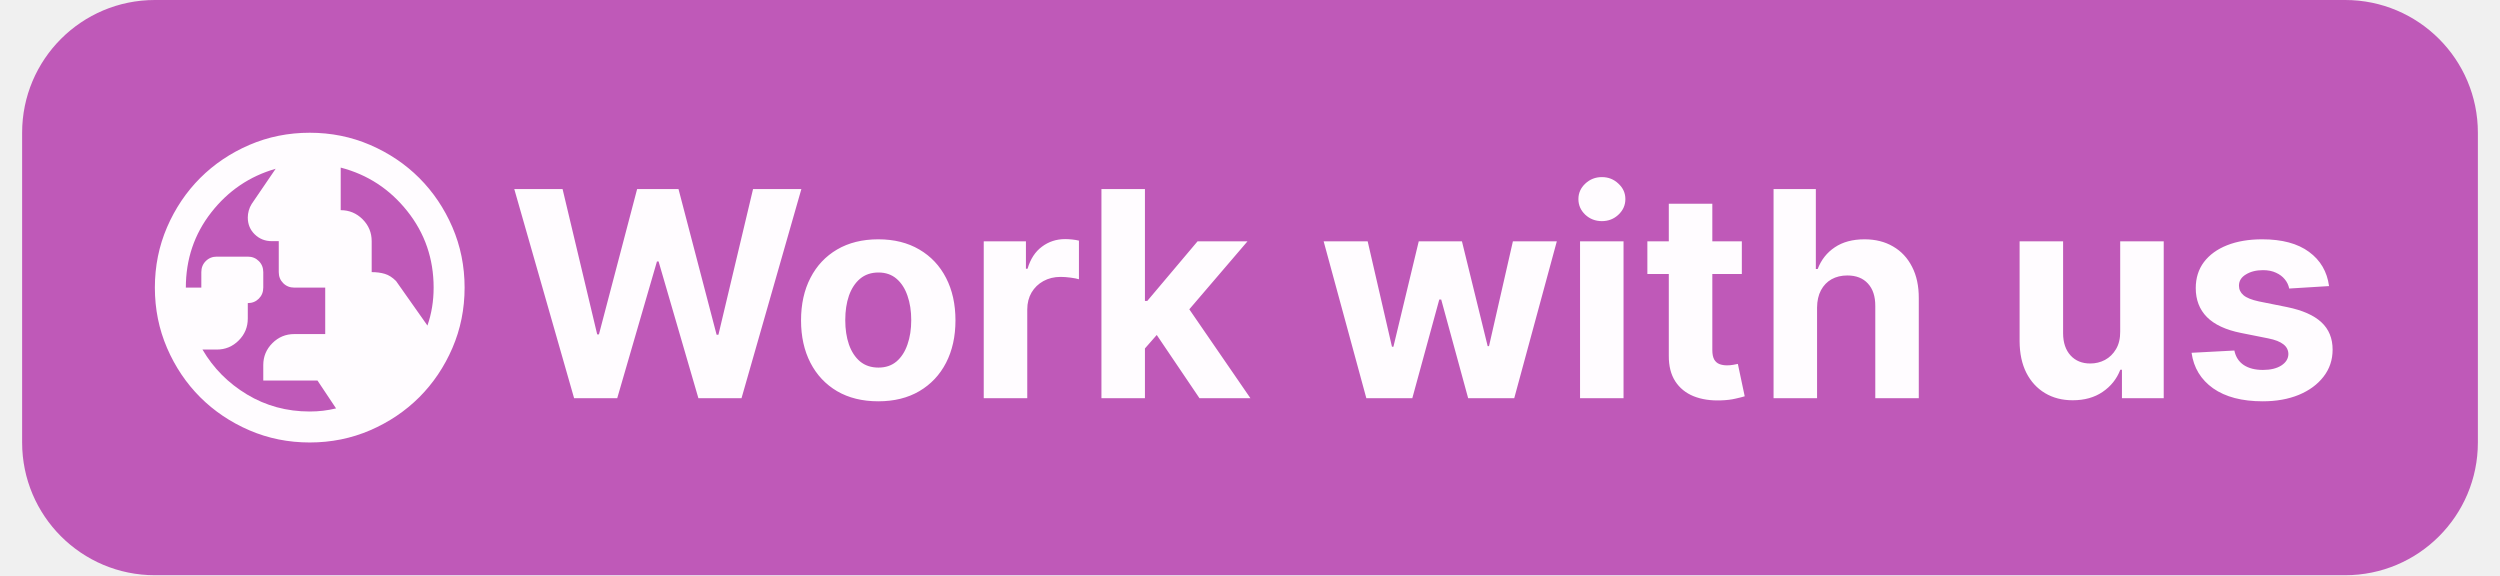
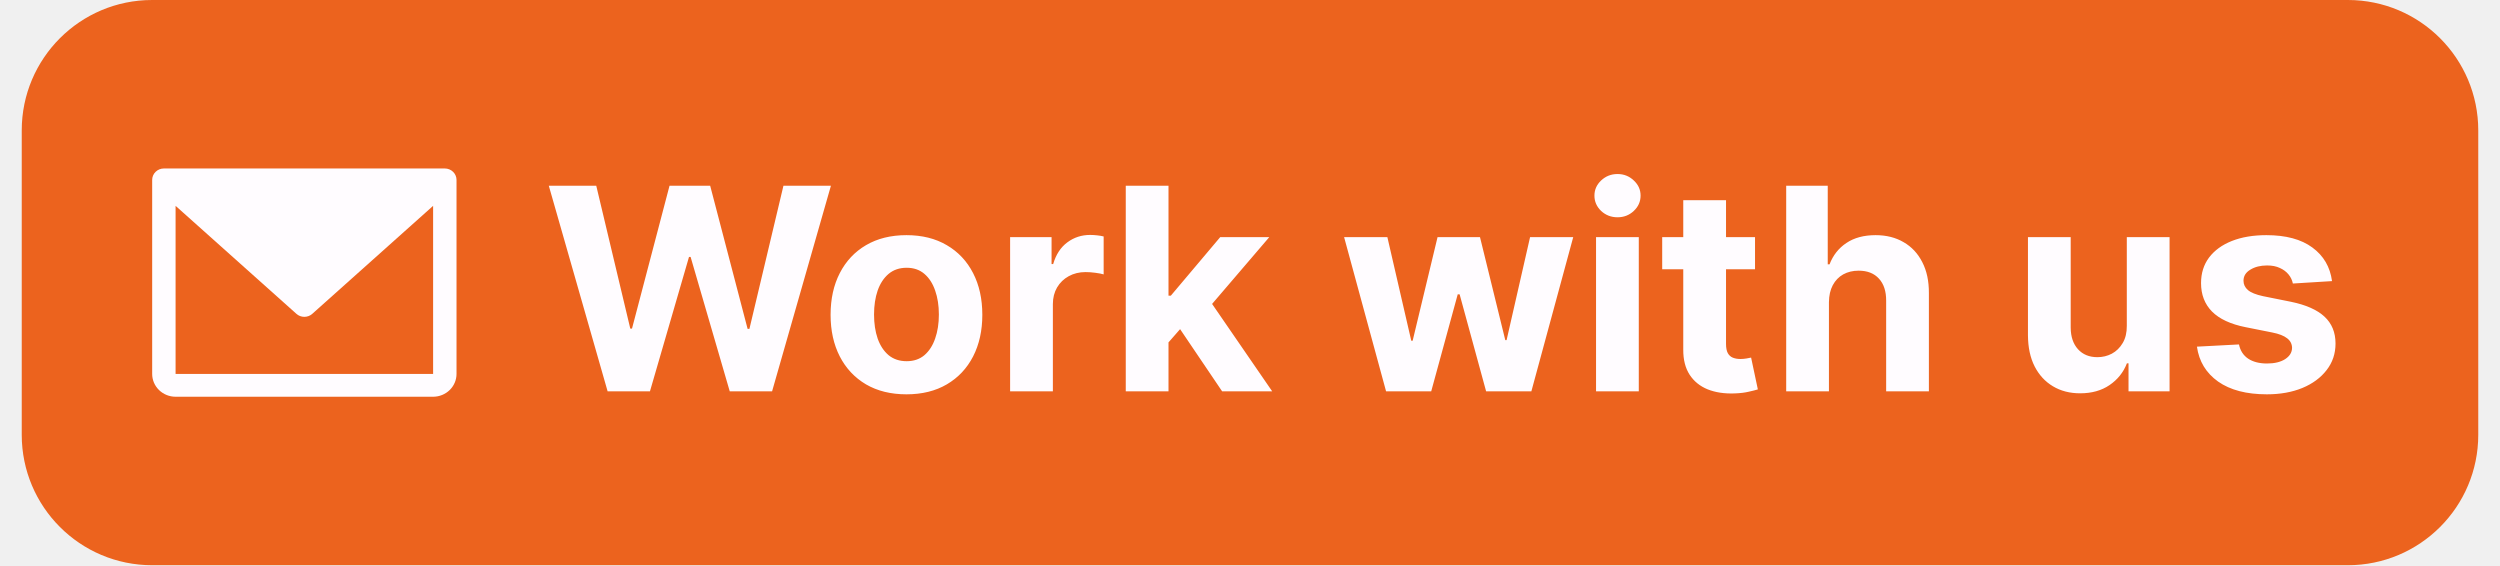
- <svg xmlns="http://www.w3.org/2000/svg" width="113" height="26" viewBox="0 0 113 26" fill="none">
-   <rect x="1" width="111" height="26" rx="6" fill="#BF59B8" />
-   <g clip-path="url(#clip0_55_291)">
-     <path d="M14 18.6C14.21 18.6 14.411 18.588 14.604 18.565C14.796 18.542 14.992 18.507 15.19 18.46L14.35 17.2H11.9V16.5C11.9 16.115 12.037 15.785 12.311 15.511C12.585 15.237 12.915 15.1 13.3 15.1H14.7V13H13.3C13.102 13 12.935 12.933 12.801 12.799C12.667 12.665 12.6 12.498 12.6 12.3V10.9H12.285C11.982 10.9 11.725 10.798 11.515 10.594C11.305 10.39 11.2 10.136 11.2 9.832C11.2 9.727 11.215 9.623 11.244 9.518C11.273 9.412 11.317 9.313 11.375 9.22L12.46 7.628C11.282 7.966 10.31 8.625 9.546 9.605C8.782 10.585 8.4 11.717 8.4 13H9.1V12.3C9.1 12.102 9.167 11.935 9.301 11.801C9.435 11.667 9.602 11.6 9.8 11.6H11.2C11.398 11.6 11.565 11.667 11.699 11.801C11.833 11.935 11.9 12.102 11.9 12.3V13C11.9 13.198 11.833 13.365 11.699 13.499C11.565 13.633 11.398 13.7 11.2 13.7V14.4C11.2 14.785 11.063 15.115 10.789 15.389C10.515 15.663 10.185 15.8 9.8 15.8H9.152C9.643 16.64 10.313 17.317 11.165 17.83C12.017 18.343 12.962 18.6 14 18.6ZM19.32 14.715C19.413 14.447 19.483 14.17 19.53 13.884C19.577 13.598 19.6 13.303 19.6 13C19.6 11.693 19.203 10.541 18.41 9.544C17.617 8.546 16.613 7.89 15.4 7.575V9.5C15.785 9.5 16.115 9.637 16.389 9.911C16.663 10.185 16.8 10.515 16.8 10.9V12.3C17.022 12.3 17.22 12.326 17.395 12.379C17.57 12.431 17.739 12.539 17.902 12.703L19.32 14.715ZM14 20C13.032 20 12.122 19.816 11.27 19.449C10.418 19.081 9.678 18.582 9.047 17.953C8.418 17.323 7.919 16.582 7.551 15.73C7.184 14.878 7 13.968 7 13C7 12.032 7.184 11.122 7.551 10.27C7.919 9.418 8.418 8.678 9.047 8.047C9.678 7.418 10.418 6.919 11.27 6.551C12.122 6.184 13.032 6 14 6C14.968 6 15.878 6.184 16.73 6.551C17.582 6.919 18.323 7.418 18.953 8.047C19.582 8.678 20.081 9.418 20.449 10.27C20.816 11.122 21 12.032 21 13C21 13.968 20.816 14.878 20.449 15.73C20.081 16.582 19.582 17.323 18.953 17.953C18.323 18.582 17.582 19.081 16.73 19.449C15.878 19.816 14.968 20 14 20Z" fill="#FFFCFF" />
-   </g>
-   <path d="M25.95 18L23.245 8.545H25.428L26.993 15.115H27.072L28.798 8.545H30.668L32.39 15.129H32.473L34.038 8.545H36.222L33.516 18H31.568L29.768 11.819H29.694L27.898 18H25.95ZM39.697 18.139C38.98 18.139 38.359 17.986 37.836 17.681C37.316 17.374 36.914 16.946 36.631 16.398C36.348 15.847 36.207 15.209 36.207 14.482C36.207 13.75 36.348 13.11 36.631 12.562C36.914 12.011 37.316 11.583 37.836 11.278C38.359 10.971 38.98 10.817 39.697 10.817C40.414 10.817 41.032 10.971 41.553 11.278C42.076 11.583 42.479 12.011 42.762 12.562C43.045 13.11 43.187 13.75 43.187 14.482C43.187 15.209 43.045 15.847 42.762 16.398C42.479 16.946 42.076 17.374 41.553 17.681C41.032 17.986 40.414 18.139 39.697 18.139ZM39.706 16.615C40.032 16.615 40.304 16.523 40.523 16.338C40.742 16.15 40.906 15.895 41.017 15.572C41.131 15.249 41.188 14.881 41.188 14.468C41.188 14.056 41.131 13.688 41.017 13.365C40.906 13.042 40.742 12.787 40.523 12.599C40.304 12.411 40.032 12.317 39.706 12.317C39.377 12.317 39.1 12.411 38.875 12.599C38.653 12.787 38.486 13.042 38.372 13.365C38.261 13.688 38.206 14.056 38.206 14.468C38.206 14.881 38.261 15.249 38.372 15.572C38.486 15.895 38.653 16.15 38.875 16.338C39.1 16.523 39.377 16.615 39.706 16.615ZM44.465 18V10.909H46.372V12.146H46.446C46.575 11.706 46.792 11.374 47.097 11.149C47.401 10.921 47.752 10.807 48.149 10.807C48.248 10.807 48.354 10.814 48.468 10.826C48.582 10.838 48.682 10.855 48.768 10.877V12.622C48.676 12.594 48.548 12.569 48.385 12.548C48.222 12.526 48.072 12.516 47.937 12.516C47.648 12.516 47.389 12.579 47.161 12.705C46.937 12.828 46.758 13 46.626 13.222C46.497 13.444 46.432 13.699 46.432 13.988V18H44.465ZM51.567 15.96L51.571 13.601H51.858L54.129 10.909H56.386L53.335 14.473H52.869L51.567 15.96ZM49.785 18V8.545H51.751V18H49.785ZM54.217 18L52.13 14.912L53.441 13.522L56.52 18H54.217ZM61.759 18L59.829 10.909H61.819L62.917 15.673H62.982L64.127 10.909H66.08L67.243 15.646H67.303L68.383 10.909H70.368L68.443 18H66.361L65.143 13.54H65.055L63.836 18H61.759ZM71.418 18V10.909H73.384V18H71.418ZM72.406 9.995C72.113 9.995 71.862 9.898 71.653 9.704C71.447 9.507 71.344 9.272 71.344 8.998C71.344 8.727 71.447 8.495 71.653 8.301C71.862 8.104 72.113 8.005 72.406 8.005C72.698 8.005 72.947 8.104 73.153 8.301C73.363 8.495 73.467 8.727 73.467 8.998C73.467 9.272 73.363 9.507 73.153 9.704C72.947 9.898 72.698 9.995 72.406 9.995ZM78.731 10.909V12.386H74.461V10.909H78.731ZM75.43 9.21H77.397V15.821C77.397 16.003 77.425 16.144 77.48 16.246C77.536 16.344 77.612 16.413 77.711 16.453C77.813 16.494 77.93 16.514 78.062 16.514C78.154 16.514 78.246 16.506 78.339 16.49C78.431 16.472 78.502 16.458 78.551 16.449L78.861 17.912C78.762 17.943 78.624 17.979 78.445 18.018C78.266 18.062 78.05 18.088 77.794 18.097C77.32 18.115 76.905 18.052 76.548 17.908C76.194 17.763 75.918 17.538 75.721 17.234C75.524 16.929 75.427 16.544 75.43 16.079V9.21ZM82.131 13.901V18H80.165V8.545H82.076V12.16H82.159C82.319 11.742 82.578 11.414 82.935 11.177C83.292 10.937 83.739 10.817 84.278 10.817C84.77 10.817 85.2 10.925 85.566 11.14C85.935 11.352 86.222 11.659 86.425 12.059C86.631 12.456 86.732 12.931 86.729 13.485V18H84.763V13.836C84.766 13.399 84.655 13.059 84.43 12.816C84.209 12.573 83.898 12.451 83.498 12.451C83.23 12.451 82.993 12.508 82.787 12.622C82.584 12.736 82.424 12.902 82.307 13.12C82.193 13.336 82.134 13.596 82.131 13.901ZM95.833 14.981V10.909H97.8V18H95.912V16.712H95.838C95.678 17.128 95.411 17.461 95.039 17.714C94.67 17.966 94.219 18.092 93.686 18.092C93.212 18.092 92.795 17.985 92.435 17.769C92.075 17.554 91.794 17.247 91.591 16.851C91.39 16.453 91.289 15.978 91.286 15.424V10.909H93.252V15.073C93.255 15.492 93.368 15.823 93.589 16.066C93.811 16.309 94.108 16.43 94.48 16.43C94.717 16.43 94.939 16.377 95.145 16.269C95.351 16.158 95.517 15.995 95.644 15.78C95.773 15.564 95.836 15.298 95.833 14.981ZM105.273 12.931L103.472 13.042C103.441 12.888 103.375 12.749 103.274 12.626C103.172 12.5 103.038 12.4 102.872 12.326C102.709 12.249 102.513 12.211 102.286 12.211C101.981 12.211 101.724 12.276 101.515 12.405C101.305 12.531 101.201 12.7 101.201 12.913C101.201 13.082 101.269 13.225 101.404 13.342C101.539 13.459 101.772 13.553 102.101 13.624L103.384 13.882C104.074 14.024 104.588 14.251 104.926 14.565C105.265 14.879 105.434 15.292 105.434 15.803C105.434 16.267 105.297 16.675 105.023 17.026C104.752 17.377 104.38 17.651 103.906 17.848C103.435 18.041 102.892 18.139 102.276 18.139C101.338 18.139 100.59 17.943 100.033 17.552C99.479 17.158 99.154 16.623 99.059 15.946L100.993 15.844C101.052 16.13 101.193 16.349 101.418 16.5C101.642 16.647 101.93 16.721 102.281 16.721C102.626 16.721 102.903 16.655 103.112 16.523C103.324 16.387 103.432 16.213 103.435 16.001C103.432 15.823 103.357 15.676 103.209 15.562C103.061 15.445 102.834 15.356 102.526 15.295L101.298 15.05C100.605 14.912 100.09 14.671 99.751 14.33C99.416 13.988 99.248 13.553 99.248 13.023C99.248 12.568 99.371 12.175 99.617 11.846C99.867 11.517 100.216 11.263 100.665 11.085C101.118 10.906 101.647 10.817 102.253 10.817C103.149 10.817 103.854 11.006 104.368 11.385C104.885 11.763 105.186 12.279 105.273 12.931Z" fill="#FFFCFF" />
-   <defs>
-     <clipPath id="clip0_55_291">
-       <rect width="14" height="14" fill="white" transform="translate(7 6)" />
-     </clipPath>
-   </defs>
+ <svg xmlns="http://www.w3.org/2000/svg" width="115" height="26" viewBox="0 0 115 26" fill="none">
+   <rect x="1" width="113" height="26" rx="6" fill="#EC631E" />
+   <path d="M20.462 7.75H7.538C7.396 7.75 7.259 7.805 7.158 7.904C7.057 8.002 7 8.136 7 8.275V17.2C7 17.479 7.113 17.745 7.315 17.942C7.517 18.139 7.791 18.25 8.077 18.25H19.923C20.209 18.25 20.483 18.139 20.685 17.942C20.887 17.745 21 17.479 21 17.2V8.275C21 8.136 20.943 8.002 20.842 7.904C20.741 7.805 20.604 7.75 20.462 7.75ZM19.923 17.2H8.077V9.469L13.636 14.437C13.735 14.526 13.865 14.575 14 14.575C14.135 14.575 14.265 14.526 14.364 14.437L19.923 9.469V17.2Z" fill="#FFFCFF" />
+   <path d="M27.95 18L25.245 8.545H27.428L28.993 15.115H29.072L30.798 8.545H32.668L34.39 15.129H34.473L36.038 8.545H38.222L35.516 18H33.568L31.768 11.819H31.694L29.898 18H27.95ZM41.697 18.139C40.98 18.139 40.359 17.986 39.836 17.681C39.316 17.374 38.914 16.946 38.631 16.398C38.348 15.847 38.207 15.209 38.207 14.482C38.207 13.75 38.348 13.11 38.631 12.562C38.914 12.011 39.316 11.583 39.836 11.278C40.359 10.971 40.98 10.817 41.697 10.817C42.414 10.817 43.032 10.971 43.553 11.278C44.076 11.583 44.479 12.011 44.762 12.562C45.045 13.11 45.187 13.75 45.187 14.482C45.187 15.209 45.045 15.847 44.762 16.398C44.479 16.946 44.076 17.374 43.553 17.681C43.032 17.986 42.414 18.139 41.697 18.139ZM41.706 16.615C42.032 16.615 42.304 16.523 42.523 16.338C42.742 16.15 42.906 15.895 43.017 15.572C43.131 15.249 43.188 14.881 43.188 14.468C43.188 14.056 43.131 13.688 43.017 13.365C42.906 13.042 42.742 12.787 42.523 12.599C42.304 12.411 42.032 12.317 41.706 12.317C41.377 12.317 41.1 12.411 40.875 12.599C40.653 12.787 40.486 13.042 40.372 13.365C40.261 13.688 40.206 14.056 40.206 14.468C40.206 14.881 40.261 15.249 40.372 15.572C40.486 15.895 40.653 16.15 40.875 16.338C41.1 16.523 41.377 16.615 41.706 16.615ZM46.465 18V10.909H48.372V12.146H48.446C48.575 11.706 48.792 11.374 49.097 11.149C49.401 10.921 49.752 10.807 50.149 10.807C50.248 10.807 50.354 10.814 50.468 10.826C50.582 10.838 50.682 10.855 50.768 10.877V12.622C50.676 12.594 50.548 12.569 50.385 12.548C50.222 12.526 50.072 12.516 49.937 12.516C49.648 12.516 49.389 12.579 49.161 12.705C48.937 12.828 48.758 13 48.626 13.222C48.497 13.444 48.432 13.699 48.432 13.988V18H46.465ZM53.567 15.96L53.571 13.601H53.858L56.129 10.909H58.386L55.335 14.473H54.869L53.567 15.96ZM51.785 18V8.545H53.751V18H51.785ZM56.217 18L54.13 14.912L55.441 13.522L58.52 18H56.217ZM63.759 18L61.829 10.909H63.819L64.918 15.673H64.982L66.127 10.909H68.08L69.243 15.646H69.303L70.383 10.909H72.368L70.443 18H68.361L67.143 13.54H67.055L65.836 18H63.759ZM73.418 18V10.909H75.384V18H73.418ZM74.406 9.995C74.113 9.995 73.862 9.898 73.653 9.704C73.447 9.507 73.344 9.272 73.344 8.998C73.344 8.727 73.447 8.495 73.653 8.301C73.862 8.104 74.113 8.005 74.406 8.005C74.698 8.005 74.947 8.104 75.153 8.301C75.363 8.495 75.467 8.727 75.467 8.998C75.467 9.272 75.363 9.507 75.153 9.704C74.947 9.898 74.698 9.995 74.406 9.995ZM80.731 10.909V12.386H76.461V10.909H80.731ZM77.43 9.21H79.397V15.821C79.397 16.003 79.425 16.144 79.48 16.246C79.536 16.344 79.612 16.413 79.711 16.453C79.813 16.494 79.93 16.514 80.062 16.514C80.154 16.514 80.246 16.506 80.339 16.49C80.431 16.472 80.502 16.458 80.551 16.449L80.861 17.912C80.762 17.943 80.624 17.979 80.445 18.018C80.266 18.062 80.05 18.088 79.794 18.097C79.32 18.115 78.905 18.052 78.548 17.908C78.194 17.763 77.918 17.538 77.721 17.234C77.524 16.929 77.427 16.544 77.43 16.079V9.21ZM84.131 13.901V18H82.165V8.545H84.076V12.16H84.159C84.319 11.742 84.578 11.414 84.935 11.177C85.292 10.937 85.739 10.817 86.278 10.817C86.77 10.817 87.2 10.925 87.566 11.14C87.935 11.352 88.222 11.659 88.425 12.059C88.631 12.456 88.732 12.931 88.729 13.485V18H86.763V13.836C86.766 13.399 86.655 13.059 86.43 12.816C86.209 12.573 85.898 12.451 85.498 12.451C85.23 12.451 84.993 12.508 84.787 12.622C84.584 12.736 84.424 12.902 84.307 13.12C84.193 13.336 84.134 13.596 84.131 13.901ZM97.833 14.981V10.909H99.8V18H97.912V16.712H97.838C97.678 17.128 97.411 17.461 97.039 17.714C96.67 17.966 96.219 18.092 95.686 18.092C95.212 18.092 94.795 17.985 94.435 17.769C94.075 17.554 93.794 17.247 93.591 16.851C93.39 16.453 93.289 15.978 93.286 15.424V10.909H95.252V15.073C95.255 15.492 95.368 15.823 95.589 16.066C95.811 16.309 96.108 16.43 96.48 16.43C96.717 16.43 96.939 16.377 97.145 16.269C97.351 16.158 97.517 15.995 97.644 15.78C97.773 15.564 97.836 15.298 97.833 14.981ZM107.273 12.931L105.472 13.042C105.441 12.888 105.375 12.749 105.274 12.626C105.172 12.5 105.038 12.4 104.872 12.326C104.709 12.249 104.513 12.211 104.286 12.211C103.981 12.211 103.724 12.276 103.515 12.405C103.305 12.531 103.201 12.7 103.201 12.913C103.201 13.082 103.269 13.225 103.404 13.342C103.539 13.459 103.772 13.553 104.101 13.624L105.384 13.882C106.074 14.024 106.588 14.251 106.926 14.565C107.265 14.879 107.434 15.292 107.434 15.803C107.434 16.267 107.297 16.675 107.023 17.026C106.752 17.377 106.38 17.651 105.906 17.848C105.435 18.041 104.892 18.139 104.276 18.139C103.338 18.139 102.59 17.943 102.033 17.552C101.479 17.158 101.154 16.623 101.059 15.946L102.993 15.844C103.052 16.13 103.193 16.349 103.418 16.5C103.642 16.647 103.93 16.721 104.281 16.721C104.626 16.721 104.903 16.655 105.112 16.523C105.324 16.387 105.432 16.213 105.435 16.001C105.432 15.823 105.357 15.676 105.209 15.562C105.061 15.445 104.834 15.356 104.526 15.295L103.298 15.05C102.605 14.912 102.09 14.671 101.751 14.33C101.416 13.988 101.248 13.553 101.248 13.023C101.248 12.568 101.371 12.175 101.617 11.846C101.867 11.517 102.216 11.263 102.665 11.085C103.118 10.906 103.647 10.817 104.253 10.817C105.149 10.817 105.854 11.006 106.368 11.385C106.885 11.763 107.186 12.279 107.273 12.931Z" fill="#FFFCFF" />
</svg>
